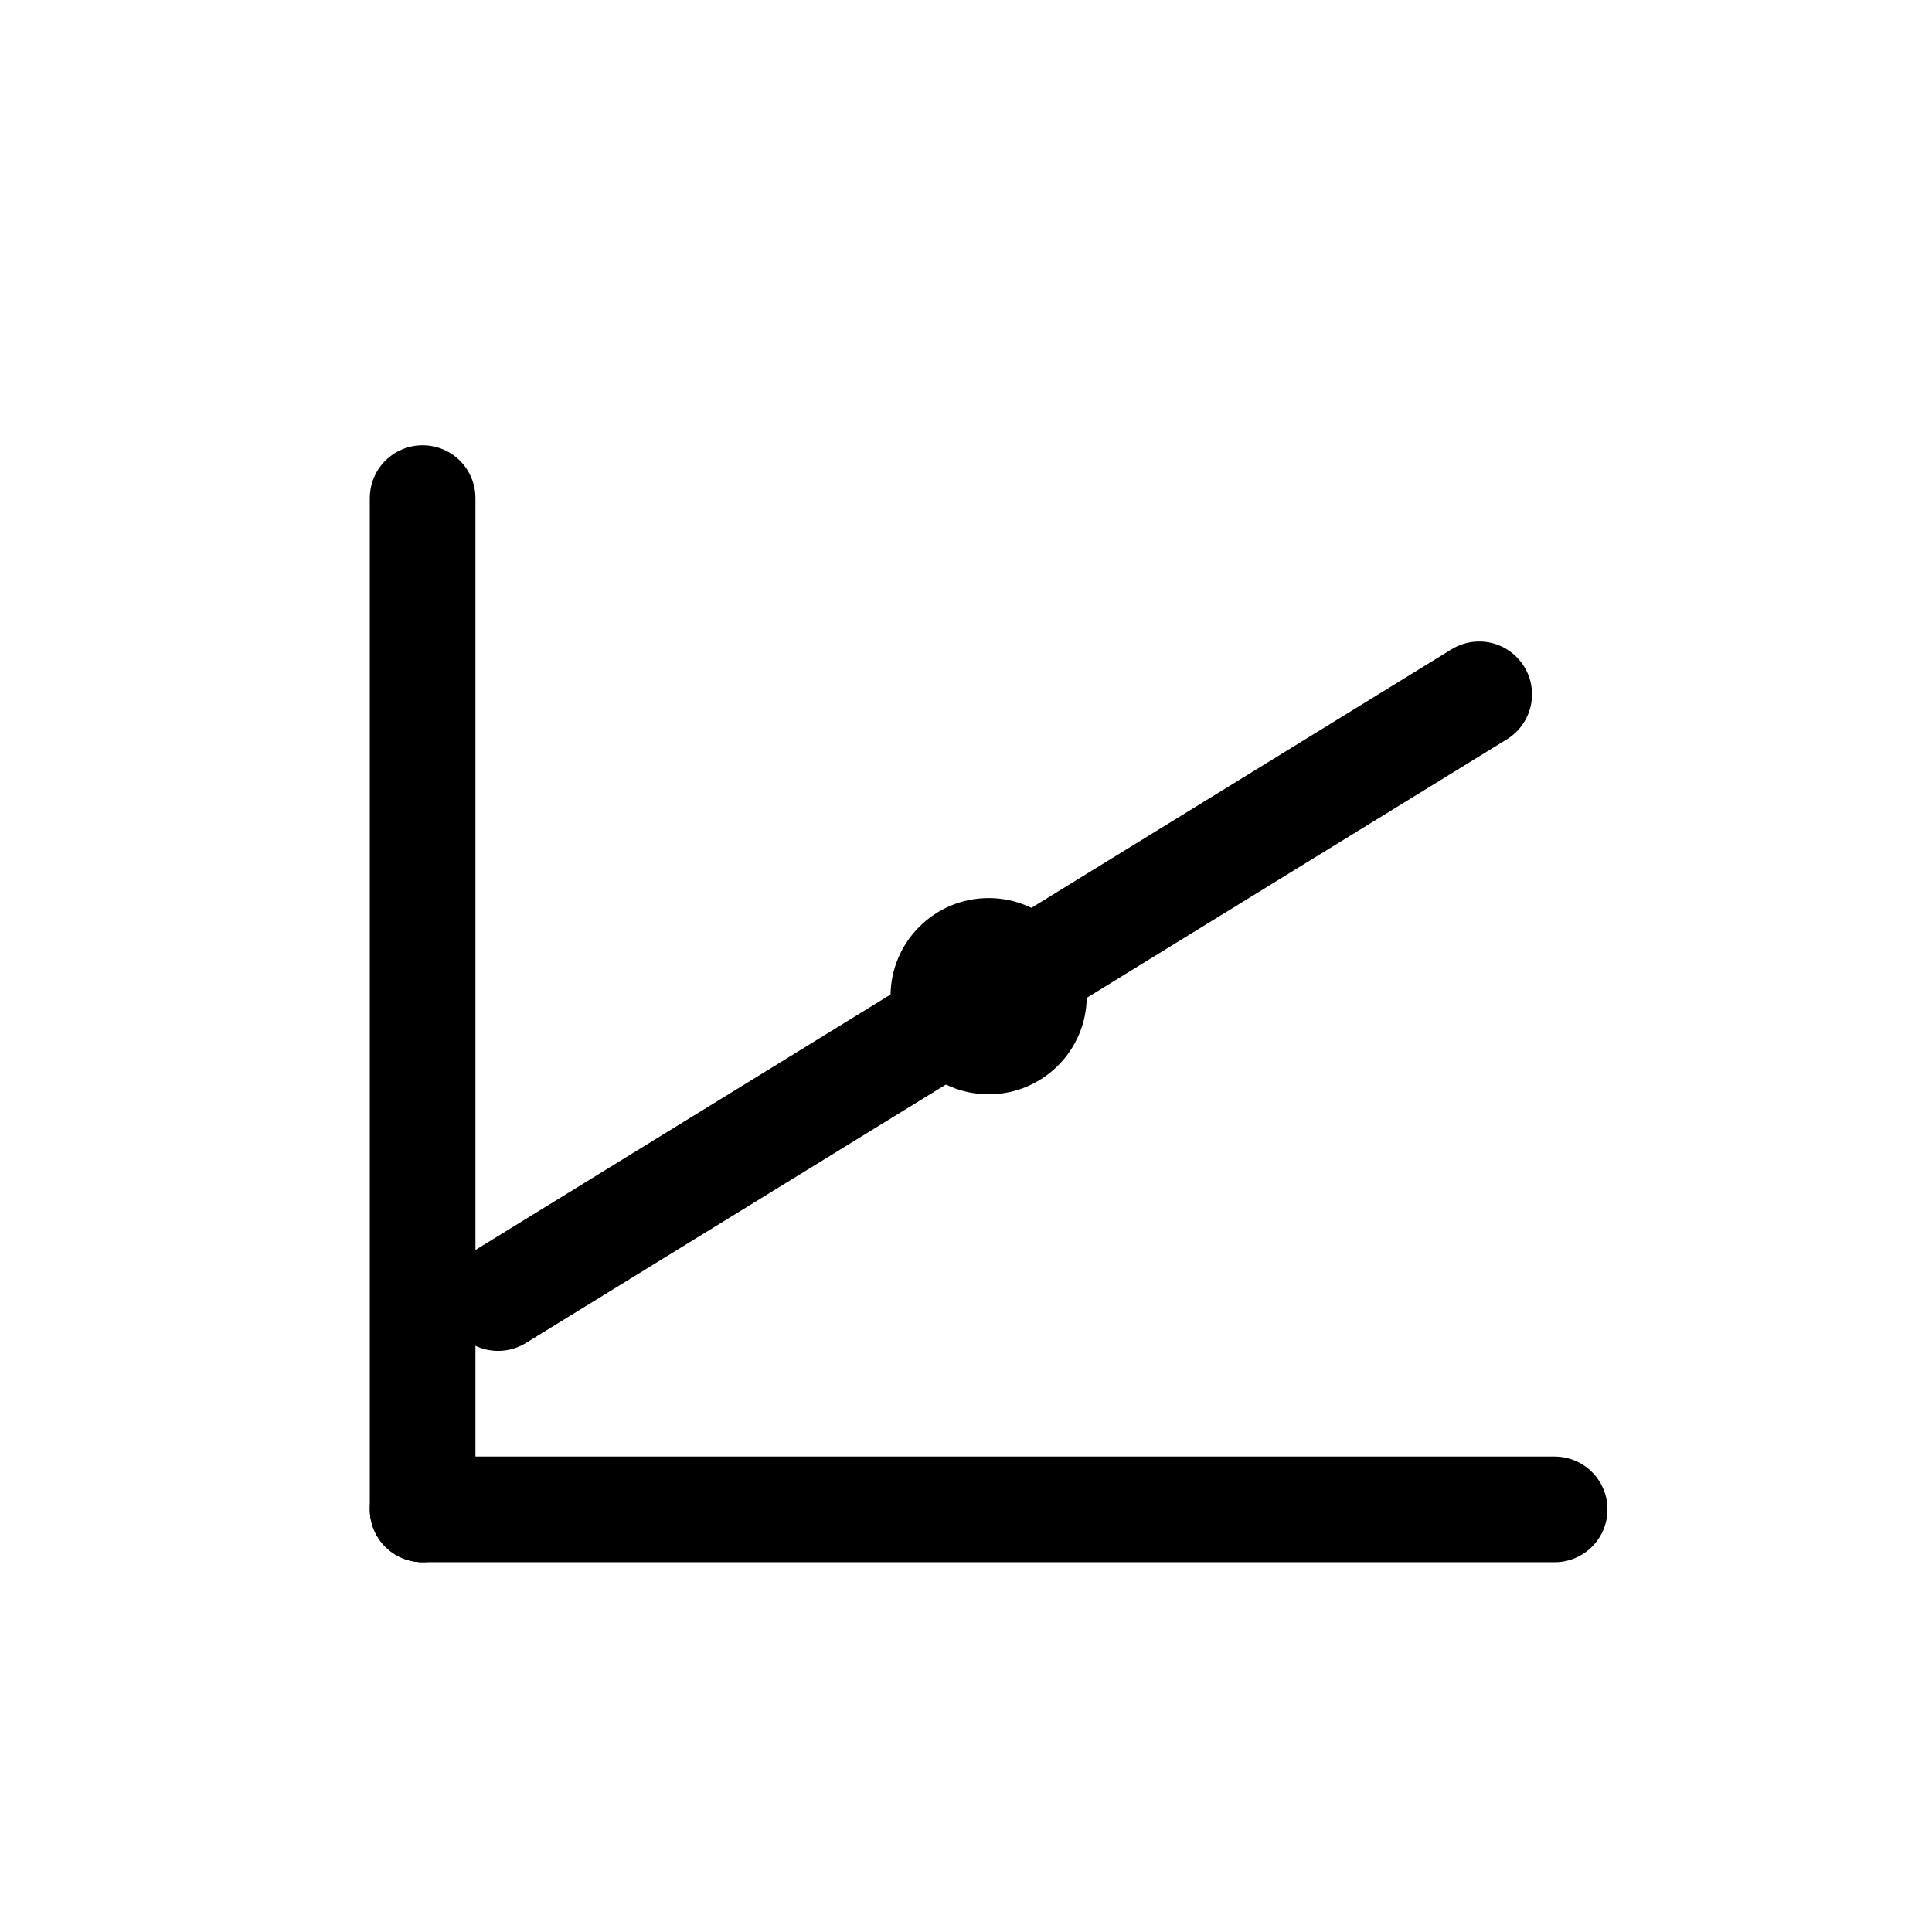
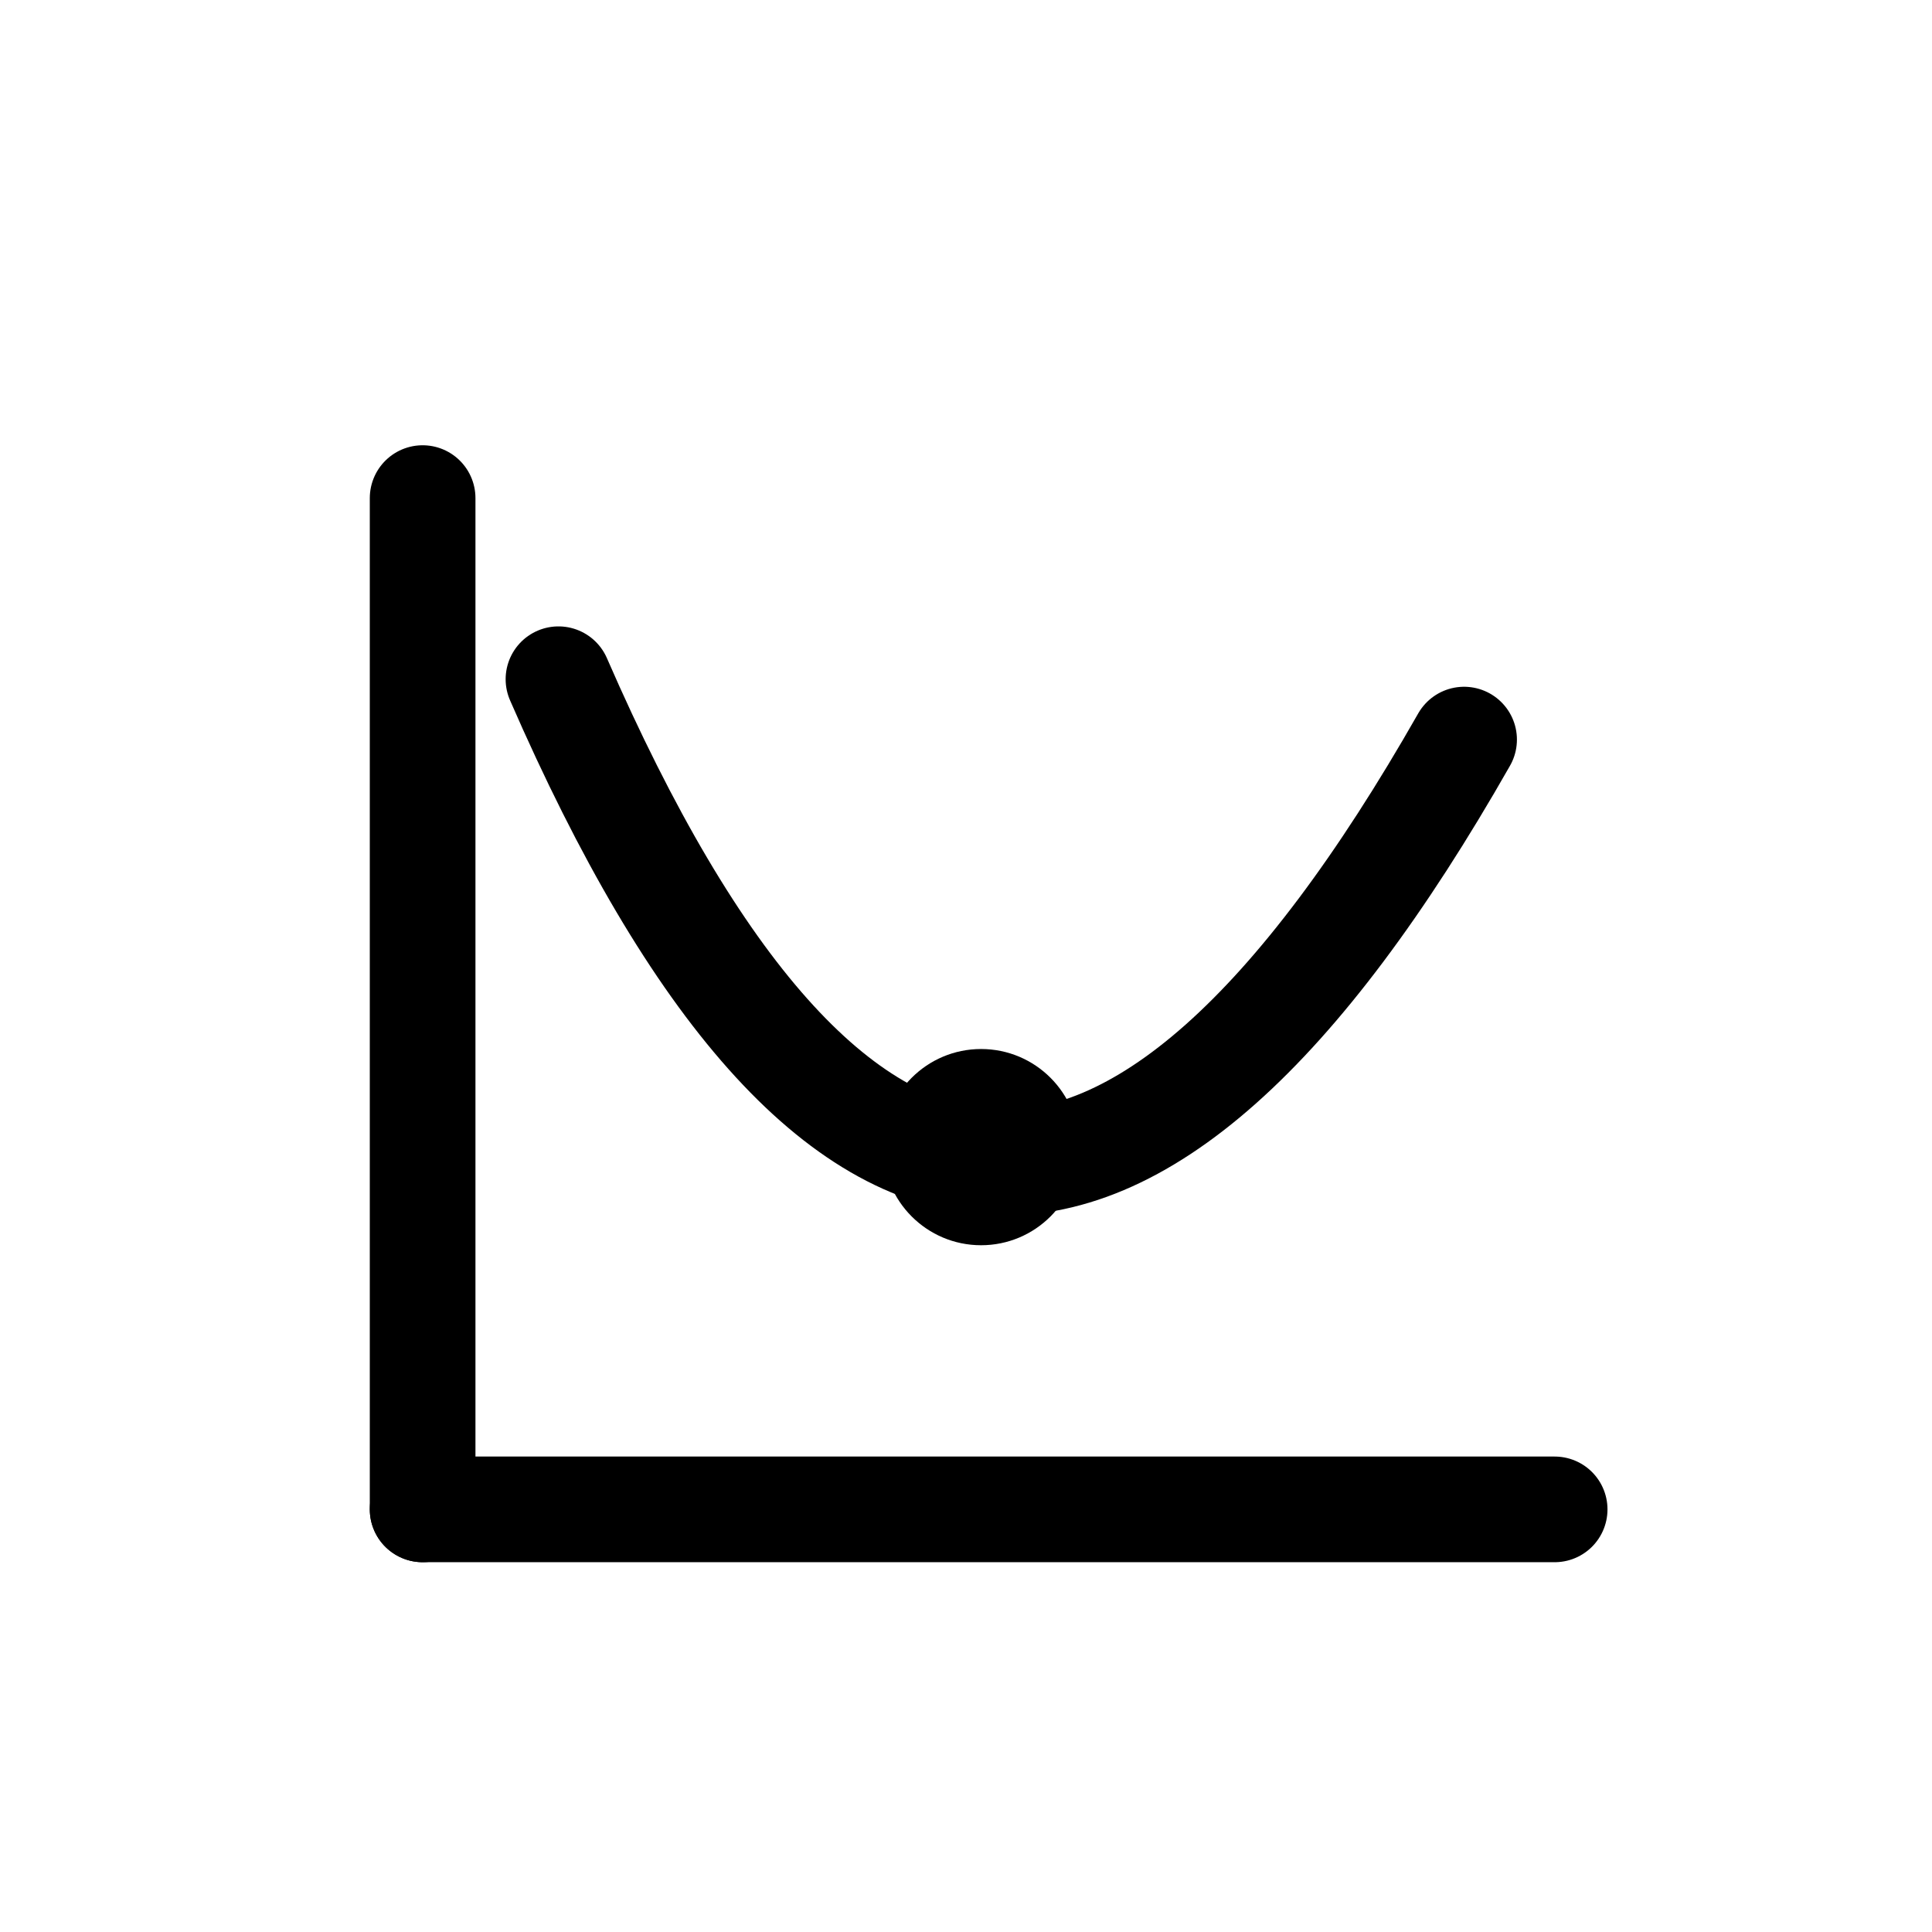
<svg xmlns="http://www.w3.org/2000/svg" viewBox="0 0 256 256" width="256" height="256">
  <g fill="none" stroke="currentColor" stroke-width="14" stroke-linecap="round" stroke-linejoin="round">
    <path d="M56 200 H206" />
    <path d="M56 200 V66" />
-     <path d="M66 172 L196 92" />
+     <path d="M74 90 Q128 214 194 98" />
  </g>
-   <circle cx="131" cy="132" r="13" fill="currentColor" />
+   <circle cx="130" cy="152" r="13" fill="currentColor" />
</svg>
